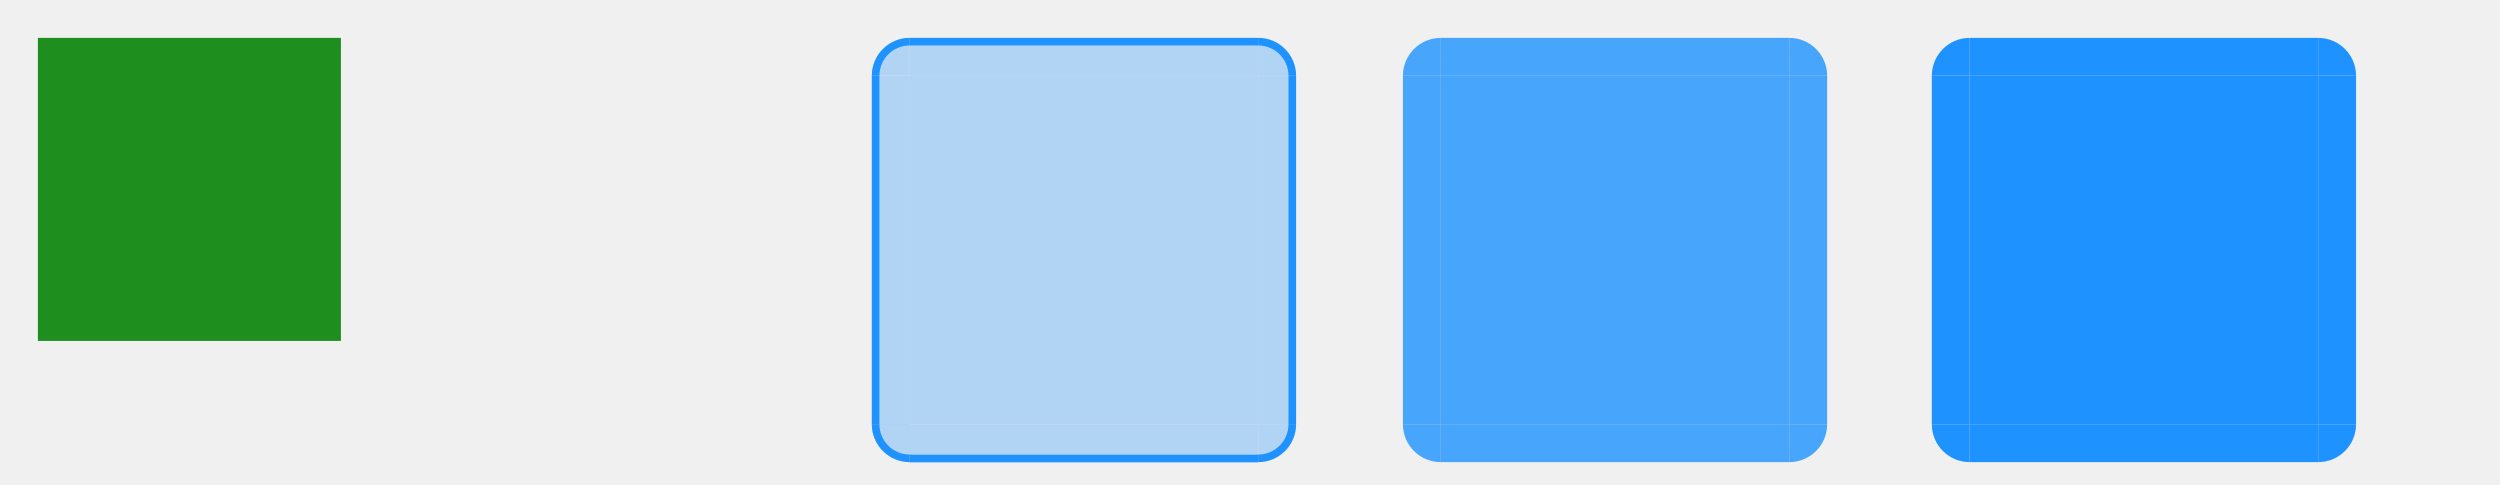
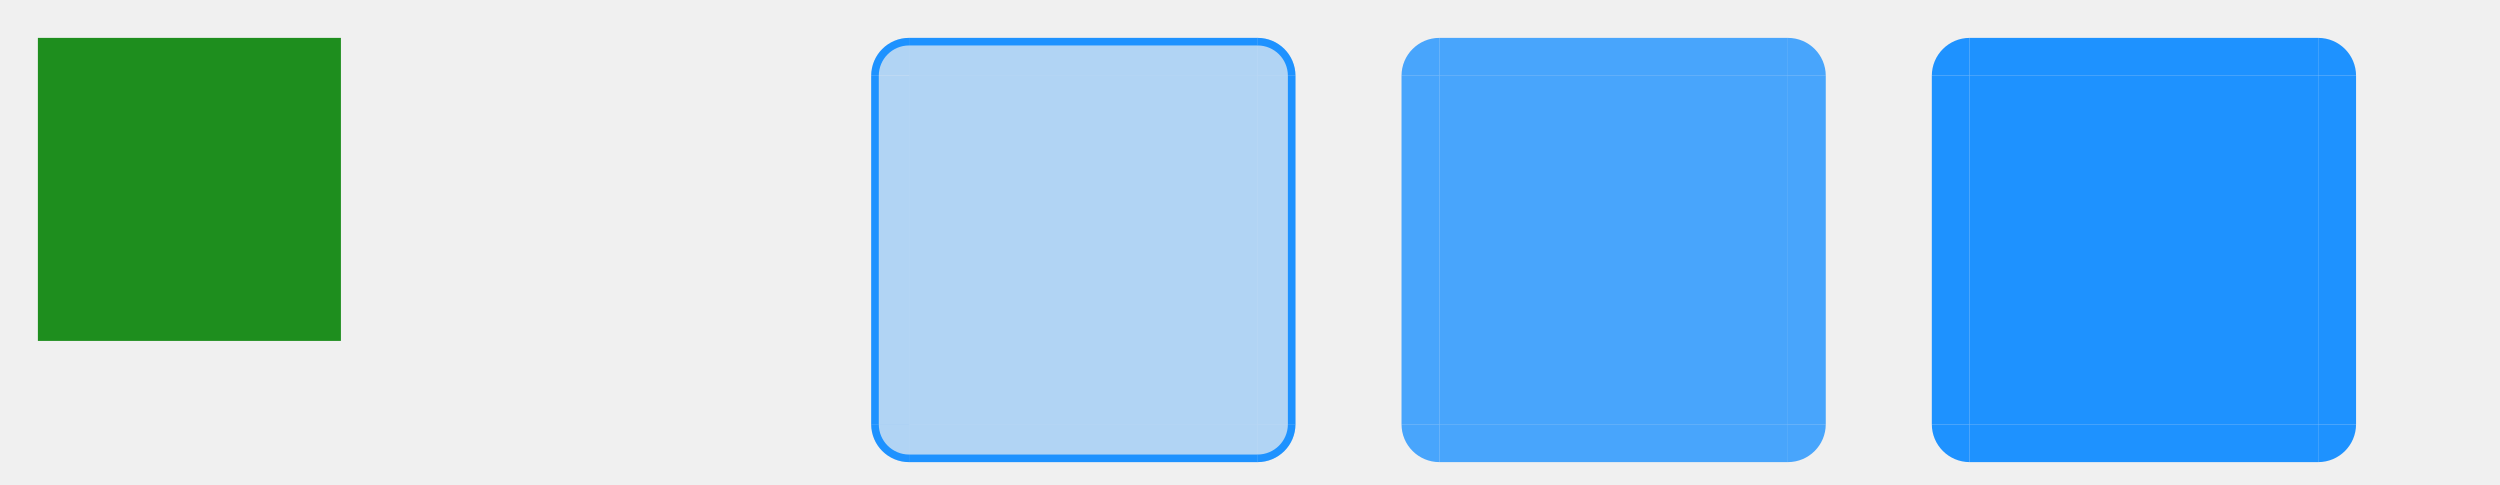
<svg xmlns="http://www.w3.org/2000/svg" xmlns:xlink="http://www.w3.org/1999/xlink" width="330" height="64" id="svg7080" version="1.0">
  <defs id="defs7082">
    <linearGradient id="linearGradient8746">
      <stop id="stop8748" offset="0" style="stop-color:#ffffff;stop-opacity:1;" />
      <stop id="stop8750" offset="1" style="stop-color:#ffffff;stop-opacity:0;" />
    </linearGradient>
    <linearGradient id="linearGradient8734">
      <stop id="stop8736" offset="0" style="stop-color:#ffffff;stop-opacity:1;" />
      <stop id="stop8738" offset="1" style="stop-color:#ffffff;stop-opacity:0;" />
    </linearGradient>
    <radialGradient r="70" fy="229.368" fx="355.285" cy="229.368" cx="355.285" gradientTransform="matrix(1.774717,0,0,1.156665,-709.5758,314.7636)" gradientUnits="userSpaceOnUse" id="radialGradient12915" xlink:href="#linearGradient8734" />
    <radialGradient r="70" fy="222.732" fx="355.059" cy="222.732" cx="355.059" gradientTransform="matrix(1.779609,-6.4399432e-7,0,3.482637,-711.1346,-185.5187)" gradientUnits="userSpaceOnUse" id="radialGradient12922" xlink:href="#linearGradient8734" />
    <radialGradient r="70" fy="236.553" fx="355.266" cy="236.553" cx="355.266" gradientTransform="matrix(1.779609,0,0,1.155838,-711.135,274.5854)" gradientUnits="userSpaceOnUse" id="radialGradient12928" xlink:href="#linearGradient8734" />
    <radialGradient r="70" fy="236.553" fx="355.266" cy="236.553" cx="355.266" gradientTransform="matrix(0.6520708,-6.4204842e-7,0,1.158429,-351.805,274.0136)" gradientUnits="userSpaceOnUse" id="radialGradient12935" xlink:href="#linearGradient8734" />
    <radialGradient r="70" fy="269.55" fx="353.747" cy="269.55" cx="353.747" gradientTransform="matrix(0.6498357,0,0,1.151387,-350.8407,269.1422)" gradientUnits="userSpaceOnUse" id="radialGradient12941" xlink:href="#linearGradient8746" />
    <radialGradient r="70" fy="229.368" fx="355.285" cy="229.368" cx="355.285" gradientTransform="matrix(-1.774717,0,0,1.15509,469.5892,315.1048)" gradientUnits="userSpaceOnUse" id="radialGradient12949" xlink:href="#linearGradient8734" />
    <radialGradient r="70" fy="222.732" fx="355.059" cy="222.732" cx="355.059" gradientTransform="matrix(-1.779609,-6.4399419e-7,0,3.482636,471.1346,-185.5186)" gradientUnits="userSpaceOnUse" id="radialGradient12955" xlink:href="#linearGradient8734" />
    <radialGradient r="70" fy="236.553" fx="355.266" cy="236.553" cx="355.266" gradientTransform="matrix(-1.779609,0,0,1.157687,471.1346,274.1894)" gradientUnits="userSpaceOnUse" id="radialGradient12962" xlink:href="#linearGradient8734" />
    <linearGradient xlink:href="#linearGradient4254-7" id="linearGradient4306" x1="317.917" y1="909.772" x2="317.917" y2="912.772" gradientUnits="userSpaceOnUse" />
    <linearGradient id="linearGradient4254-7">
      <stop style="stop-color:#888888;stop-opacity:1;" offset="0" id="stop4256" />
      <stop style="stop-color:#232323;stop-opacity:1;" offset="1" id="stop4258" />
    </linearGradient>
    <linearGradient id="linearGradient5705">
      <stop style="stop-color:#efefef;stop-opacity:0.936;" offset="0" id="stop5707" />
      <stop style="stop-color:#ededed;stop-opacity:0;" offset="1" id="stop5709" />
    </linearGradient>
    <style id="current-color-scheme" type="text/css">
      .ColorScheme-Text {
        color:#7B7C7E;
      }
      .ColorScheme-Background{
        color:#EFF0F1;
      }
      .ColorScheme-Highlight{
        color:#3DAEE6;
      }
      .ColorScheme-ViewText {
        color:#7B7C7E;
      }
      .ColorScheme-ViewBackground{
        color:#FCFCFC;
      }
      .ColorScheme-ViewHover {
        color:#3DAEE6;
      }
      .ColorScheme-ViewFocus{
        color:#1E92FF;
      }
      .ColorScheme-ButtonText {
        color:#7B7C7E;
      }
      .ColorScheme-ButtonBackground{
        color:#EFF0F1;
      }
      .ColorScheme-ButtonHover {
        color:#3DAEE6;
      }
      .ColorScheme-ButtonFocus{
        color:#1E92FF;
      }</style>
  </defs>
  <g id="layer1" transform="translate(297,-432)">
    <rect style="opacity:0.875;fill:#008000;fill-opacity:1;stroke:none" id="hint-tile-center" width="40" height="40" x="-292" y="437" />
-     <path id="selected_hover-center" d="m -37,442 v 46 H 9 v -46 z" style="fill:currentColor;fill-opacity:1;fill-rule:nonzero;stroke:none;stroke-width:0.958" class="ColorScheme-ButtonFocus" />
    <g transform="translate(-228.1432,-388.8571)" id="selected_hover-topleft">
-       <path id="path4131-9-7" style="fill:currentColor;fill-opacity:1;fill-rule:nonzero;stroke:none;stroke-width:1.25" class="ColorScheme-ButtonFocus" d="m 191.143,825.857 a 5,5 0 0 0 -5,5 h 5 z" />
+       <path id="path4131-9-7" style="color:#1e92ff;fill:currentColor;fill-opacity:1;fill-rule:nonzero;stroke:none;stroke-width:0.958" class="ColorScheme-ButtonFocus" d="m 191.143,825.857 a 5,5 0 0 0 -5,5 h 5 z" />
    </g>
    <g transform="matrix(0.366577,0,0,1,-107.7023,-388.8413)" id="selected_hover-top">
-       <path style="fill:currentColor;fill-opacity:1;fill-rule:nonzero;stroke:none;stroke-width:1.094" d="m 192.871,825.841 v 5 h 125.485 v -5 z" id="path4143-7-8" class="ColorScheme-ButtonFocus" />
+       <path style="color:#1e92ff;fill:currentColor;fill-opacity:1;fill-rule:nonzero;stroke:none;stroke-width:0.958" d="m 192.871,825.841 v 5 h 125.485 v -5 z" id="path4143-7-8" class="ColorScheme-ButtonFocus" />
    </g>
    <use x="0" y="0" xlink:href="#selected_hover-topleft" id="selected_hover-bottomleft" transform="rotate(-90,-14.00017,464.9998)" />
    <use x="0" y="0" xlink:href="#selected_hover-topleft" id="selected_hover-topright" transform="rotate(90,-14.00033,465)" />
    <use x="0" y="0" xlink:href="#selected_hover-topleft" id="selected_hover-bottomright" transform="rotate(180,-14.00017,465)" />
    <use x="0" y="0" xlink:href="#selected_hover-top" id="selected_hover-left" transform="rotate(-90,-14.00033,465)" />
    <use x="0" y="0" xlink:href="#selected_hover-top" id="selected_hover-bottom" transform="matrix(1,0,0,-1,3.3277789e-4,930)" />
    <use x="0" y="0" xlink:href="#selected_hover-top" id="selected_hover-right" transform="rotate(90,-14.00016,465.0002)" />
+     <path id="selected_hover-center" d="m -37,442 v 46 H 9 v -46 z" style="color:#1e92ff;fill:currentColor;fill-opacity:1;fill-rule:nonzero;stroke:none;stroke-width:0.958" class="ColorScheme-ButtonFocus" />
  </g>
  <g id="layer2">
-     <path id="selected-center" d="M 190.185,10 V 56 h 46 V 10 Z" style="color:#1e92ff;opacity:0.8;fill:currentColor;fill-opacity:1;fill-rule:nonzero;stroke:none;stroke-width:0.958" class="ColorScheme-ButtonFocus" />
-     <g transform="translate(-0.9582784,-820.8571)" id="selected-topleft">
-       <path id="path4131" style="color:#1e92ff;opacity:0.8;fill:currentColor;fill-opacity:1;fill-rule:nonzero;stroke:none;stroke-width:1.25" class="ColorScheme-ButtonFocus" d="m 191.143,825.857 a 5,5 0 0 0 -5,5 h 5 z" />
+     <g transform="translate(-1.142848,-820.8573)" id="selected-topleft">
+       <path id="path4131" style="color:#1e92ff;opacity:0.8;fill:currentColor;fill-opacity:1;fill-rule:nonzero;stroke:none;stroke-width:0.958" class="ColorScheme-ButtonFocus" d="m 191.143,825.857 a 5,5 0 0 0 -5,5 h 5 z" />
    </g>
-     <g transform="matrix(0.366577,0,0,1,119.4726,-820.8413)" id="selected-top">
-       <path style="color:#1e92ff;opacity:0.8;fill:currentColor;fill-opacity:1;fill-rule:nonzero;stroke:none;stroke-width:1.094" d="m 192.898,825.841 v 5 h 125.485 v -5 z" id="path4143" class="ColorScheme-ButtonFocus" />
+     <g transform="matrix(0.366577,0,0,1,119.288,-820.8415)" id="selected-top">
+       <path style="color:#1e92ff;opacity:0.8;fill:currentColor;fill-opacity:1;fill-rule:nonzero;stroke:none;stroke-width:0.958" d="m 192.898,825.841 v 5 h 125.485 v -5 z" id="path4143" class="ColorScheme-ButtonFocus" />
    </g>
-     <use x="0" y="0" xlink:href="#selected-topleft" id="selected-bottomleft" transform="rotate(-90,213.1844,32.99992)" />
-     <use x="0" y="0" xlink:href="#selected-topleft" id="selected-bottomright" transform="rotate(180,213.1846,33.00006)" />
-     <use x="0" y="0" xlink:href="#selected-topleft" id="selected-topright" transform="rotate(90,213.1846,33.00003)" />
-     <use x="0" y="0" xlink:href="#selected-top" id="selected-left" transform="rotate(-90,213.1846,33.00006)" />
-     <use x="0" y="0" xlink:href="#selected-top" id="selected-right" transform="rotate(90,213.1846,33.00006)" />
-     <use x="0" y="0" xlink:href="#selected-top" id="selected-bottom" transform="translate(-1.109528e-6,51)" />
+     <use x="0" y="0" xlink:href="#selected-topleft" id="selected-bottomleft" transform="rotate(-90,212.9999,32.99978)" />
+     <use x="0" y="0" xlink:href="#selected-topleft" id="selected-bottomright" transform="rotate(180,213,32.99992)" />
+     <use x="0" y="0" xlink:href="#selected-topleft" id="selected-topright" transform="rotate(90,213,32.99989)" />
+     <use x="0" y="0" xlink:href="#selected-top" id="selected-left" transform="rotate(-90,213,32.99992)" />
+     <use x="0" y="0" xlink:href="#selected-top" id="selected-right" transform="rotate(90,213,32.99992)" />
+     <use x="0" y="0" xlink:href="#selected-top" id="selected-bottom" transform="translate(-1.1100001e-6,51)" />
+     <path id="selected-center" d="m 190,10 v 46 h 46 V 10 Z" style="color:#1e92ff;opacity:0.8;fill:currentColor;fill-opacity:1;fill-rule:nonzero;stroke:none;stroke-width:0.958" class="ColorScheme-ButtonFocus" />
  </g>
  <g id="layer3">
-     <path id="hover-center" d="m 120.081,10 v 46 h 46 V 10 Z" style="color:#1e92ff;opacity:0.3;fill:currentColor;fill-opacity:1;fill-rule:nonzero;stroke:none;stroke-width:0.958" class="ColorScheme-ButtonFocus" />
-     <g transform="translate(-71.06156,-820.842)" id="hover-topleft">
-       <path id="path3133" style="color:#1e92ff;opacity:0.3;fill:currentColor;fill-opacity:1;fill-rule:nonzero;stroke:none;stroke-width:1.25" class="ColorScheme-ButtonFocus" d="m 191.143,825.842 a 5,5 0 0 0 -5,5 h 5 z" />
-       <path id="path3135" style="color:#1e92ff;display:inline;fill:currentColor;fill-opacity:1;fill-rule:nonzero;stroke:none;stroke-width:1.25" class="ColorScheme-ButtonFocus" d="m 191.143,825.842 a 5,5 0 0 0 -5,5 h 1 a 4,4 0 0 1 4,-4 z" />
+     <g transform="translate(-71.14285,-820.8421)" id="hover-topleft">
+       <path id="path3133" style="opacity:0.3;fill:currentColor;fill-opacity:1;fill-rule:nonzero;stroke:none" class="ColorScheme-ButtonFocus" d="m 191.143,825.842 a 5,5 0 0 0 -5,5 h 5 z" />
+       <path id="path3135" style="fill:currentColor;fill-opacity:1;fill-rule:nonzero;stroke:none" class="ColorScheme-ButtonFocus" d="m 191.143,825.842 a 5,5 0 0 0 -5,5 h 1 a 4,4 0 0 1 4,-4 z" />
    </g>
-     <g transform="matrix(0.366577,0,0,1,49.36927,-820.8418)" id="hover-top">
-       <path style="color:#1e92ff;opacity:0.3;fill:currentColor;fill-opacity:1;fill-rule:nonzero;stroke:none;stroke-width:1.094" d="m 192.898,825.842 v 5 h 125.485 v -5 z" id="path4143-7" class="ColorScheme-ButtonFocus" />
-       <path class="ColorScheme-ButtonFocus" id="path3131" d="m 192.898,825.842 v 1 h 125.545 v -1 z" style="color:#1e92ff;fill:currentColor;fill-opacity:1;fill-rule:nonzero;stroke:none;stroke-width:0.979" />
+     <g transform="matrix(0.366577,0,0,1,49.28799,-820.8419)" id="hover-top">
+       <path d="m 192.898,825.842 v 5 h 125.485 v -5 z" id="path4143-7" style="opacity:0.3;fill:currentColor;fill-opacity:1;fill-rule:nonzero;stroke:none" class="ColorScheme-ButtonFocus" />
+       <path class="ColorScheme-ButtonFocus" id="path3131" d="m 192.898,825.842 v 1 h 125.545 v -1 z" style="fill:currentColor;fill-opacity:1;fill-rule:nonzero;stroke:none" />
    </g>
-     <use x="0" y="0" xlink:href="#hover-topleft" id="hover-bottomleft" transform="rotate(-90,143.0813,33.00003)" />
-     <use x="0" y="0" xlink:href="#hover-topleft" id="hover-topright" transform="rotate(90,143.0813,33.00004)" />
-     <use x="0" y="0" xlink:href="#hover-topleft" id="hover-bottomright" transform="rotate(180,143.0813,33.00006)" />
-     <use x="0" y="0" xlink:href="#hover-top" id="hover-left" transform="rotate(-90,143.0923,33.01107)" />
-     <use x="0" y="0" xlink:href="#hover-top" id="hover-right" transform="rotate(90,143.0813,33.00004)" />
-     <use x="0" y="0" xlink:href="#hover-top" id="hover-bottom" transform="matrix(1,0,0,-1,-0.01099425,66.02213)" />
+     <use x="0" y="0" xlink:href="#hover-topleft" id="hover-bottomleft" transform="rotate(-90,143,32.99997)" />
+     <use x="0" y="0" xlink:href="#hover-topleft" id="hover-topright" transform="rotate(90,143,32.99997)" />
+     <use x="0" y="0" xlink:href="#hover-topleft" id="hover-bottomright" transform="rotate(180,143,32.99999)" />
+     <use x="0" y="0" xlink:href="#hover-top" id="hover-left" transform="rotate(-90,143.011,33.011)" />
+     <use x="0" y="0" xlink:href="#hover-top" id="hover-right" transform="rotate(90,143,32.99997)" />
+     <use x="0" y="0" xlink:href="#hover-top" id="hover-bottom" transform="matrix(1,0,0,-1,-3.8538536e-6,65.99993)" />
+     <path id="hover-center" d="m 120,10 v 46 h 46 V 10 Z" style="opacity:0.3;fill:currentColor;fill-opacity:1;fill-rule:nonzero;stroke:none" class="ColorScheme-ButtonFocus" />
  </g>
  <g id="layer4" transform="translate(-13,-70.99998)">
    <path style="opacity:0.005;fill:#ffffff;fill-opacity:0.078;fill-rule:nonzero;stroke:none;stroke-width:0.958" d="m 68,81 v 46 h 46 V 81 Z" id="normal-center" />
    <g id="normal-bottom" transform="matrix(0.366577,0,0,0.4999975,-3.71201,-298.9264)" style="opacity:0.005">
      <rect style="opacity:0.521;fill:#ffffff;fill-opacity:0;stroke:none;stroke-width:25.048" id="rect4989" width="125.485" height="10" x="195.626" y="851.857" />
    </g>
    <g id="normal-bottomleft" transform="matrix(0.5714288,0,0,0.4999975,-41.6531,-297.9264)" style="opacity:0.005">
      <rect style="opacity:0.521;fill:#ffffff;fill-opacity:0;stroke:none;stroke-width:4.677" id="rect5001" width="8.75" height="10" x="183.143" y="849.857" />
    </g>
    <g id="normal-left" transform="matrix(0.5714288,0,0,3.000983,-41.6531,-2424.392)" style="opacity:0.005">
      <rect style="opacity:0.521;fill:#ffffff;fill-opacity:0;stroke:none;stroke-width:4.728" id="rect5013" width="8.75" height="15.328" x="183.143" y="834.857" />
    </g>
    <g id="normal-topleft" transform="matrix(0.5714288,0,0,0.5714308,-41.6531,-394.206)" style="opacity:0.001">
      <rect style="opacity:0.521;fill:#ffffff;fill-opacity:0;stroke:none;stroke-width:4.375" id="rect5025" width="8.75" height="8.75" x="183.143" y="822.857" />
    </g>
    <g id="normal-top" transform="matrix(0.3665801,0,0,0.5714316,-5.36838,-394.2066)" style="opacity:0.005">
      <rect y="822.857" x="200.143" height="8.75" width="125.484" id="rect5037" style="opacity:0.521;fill:#ffffff;fill-opacity:0;stroke:none;stroke-width:13.528" />
    </g>
    <g id="normal-topright" transform="matrix(0.5714286,0,0,0.5714316,-72.36733,-394.2066)" style="opacity:0.005">
      <rect style="opacity:0.521;fill:#ffffff;fill-opacity:0;stroke:none" id="rect5049" width="8.75" height="8.75" x="326.143" y="822.857" />
    </g>
    <g id="normal-right" transform="matrix(0.857149,0,0,4.048678,-161.2673,-3290.97)" style="opacity:0.005">
      <rect y="832.857" x="321.143" height="11.362" width="5.833" id="rect5061" style="opacity:0.521;fill:#ffffff;fill-opacity:0;stroke:none;stroke-width:3.324" />
    </g>
    <g id="normal-bottomright" transform="matrix(0.7142857,0,0,0.6249969,-115.3877,-401.6581)" style="opacity:0.005">
      <g id="g5065">
        <g id="g5067">
          <path id="path5071" d="m 325.143,845.857 h -4 v 4 h 1.469 c 1.405,0 2.531,-1.116 2.531,-2.531 z" style="opacity:0.823;fill:#ffffff;fill-opacity:0.078;fill-rule:nonzero;stroke:none" />
          <path style="fill:#ffffff;fill-opacity:0.157;stroke:none" d="m 322.143,849.857 c 1.597,0 3,-0.575 3,-3 0,-0.943 0,-1 0,-1 h -1 c 0,0.887 0,0.286 0,1 0,0.894 -0.317,2 -2,2 h -1 v 1 z" id="path5069" />
          <path id="path5073" d="m 326.143,847.326 c 0,1.948 -1.588,3.531 -3.531,3.531 h -1.469 v -1 h 1.469 c 1.405,0 2.531,-1.116 2.531,-2.531 v -1.469 h 1 z" style="opacity:0.852;fill:#000000;fill-opacity:0.157;fill-rule:nonzero;stroke:none" />
        </g>
      </g>
      <rect style="opacity:0.521;fill:#ffffff;fill-opacity:0;stroke:none" id="rect5075" width="2" height="2" x="326.143" y="851.857" />
    </g>
  </g>
</svg>
